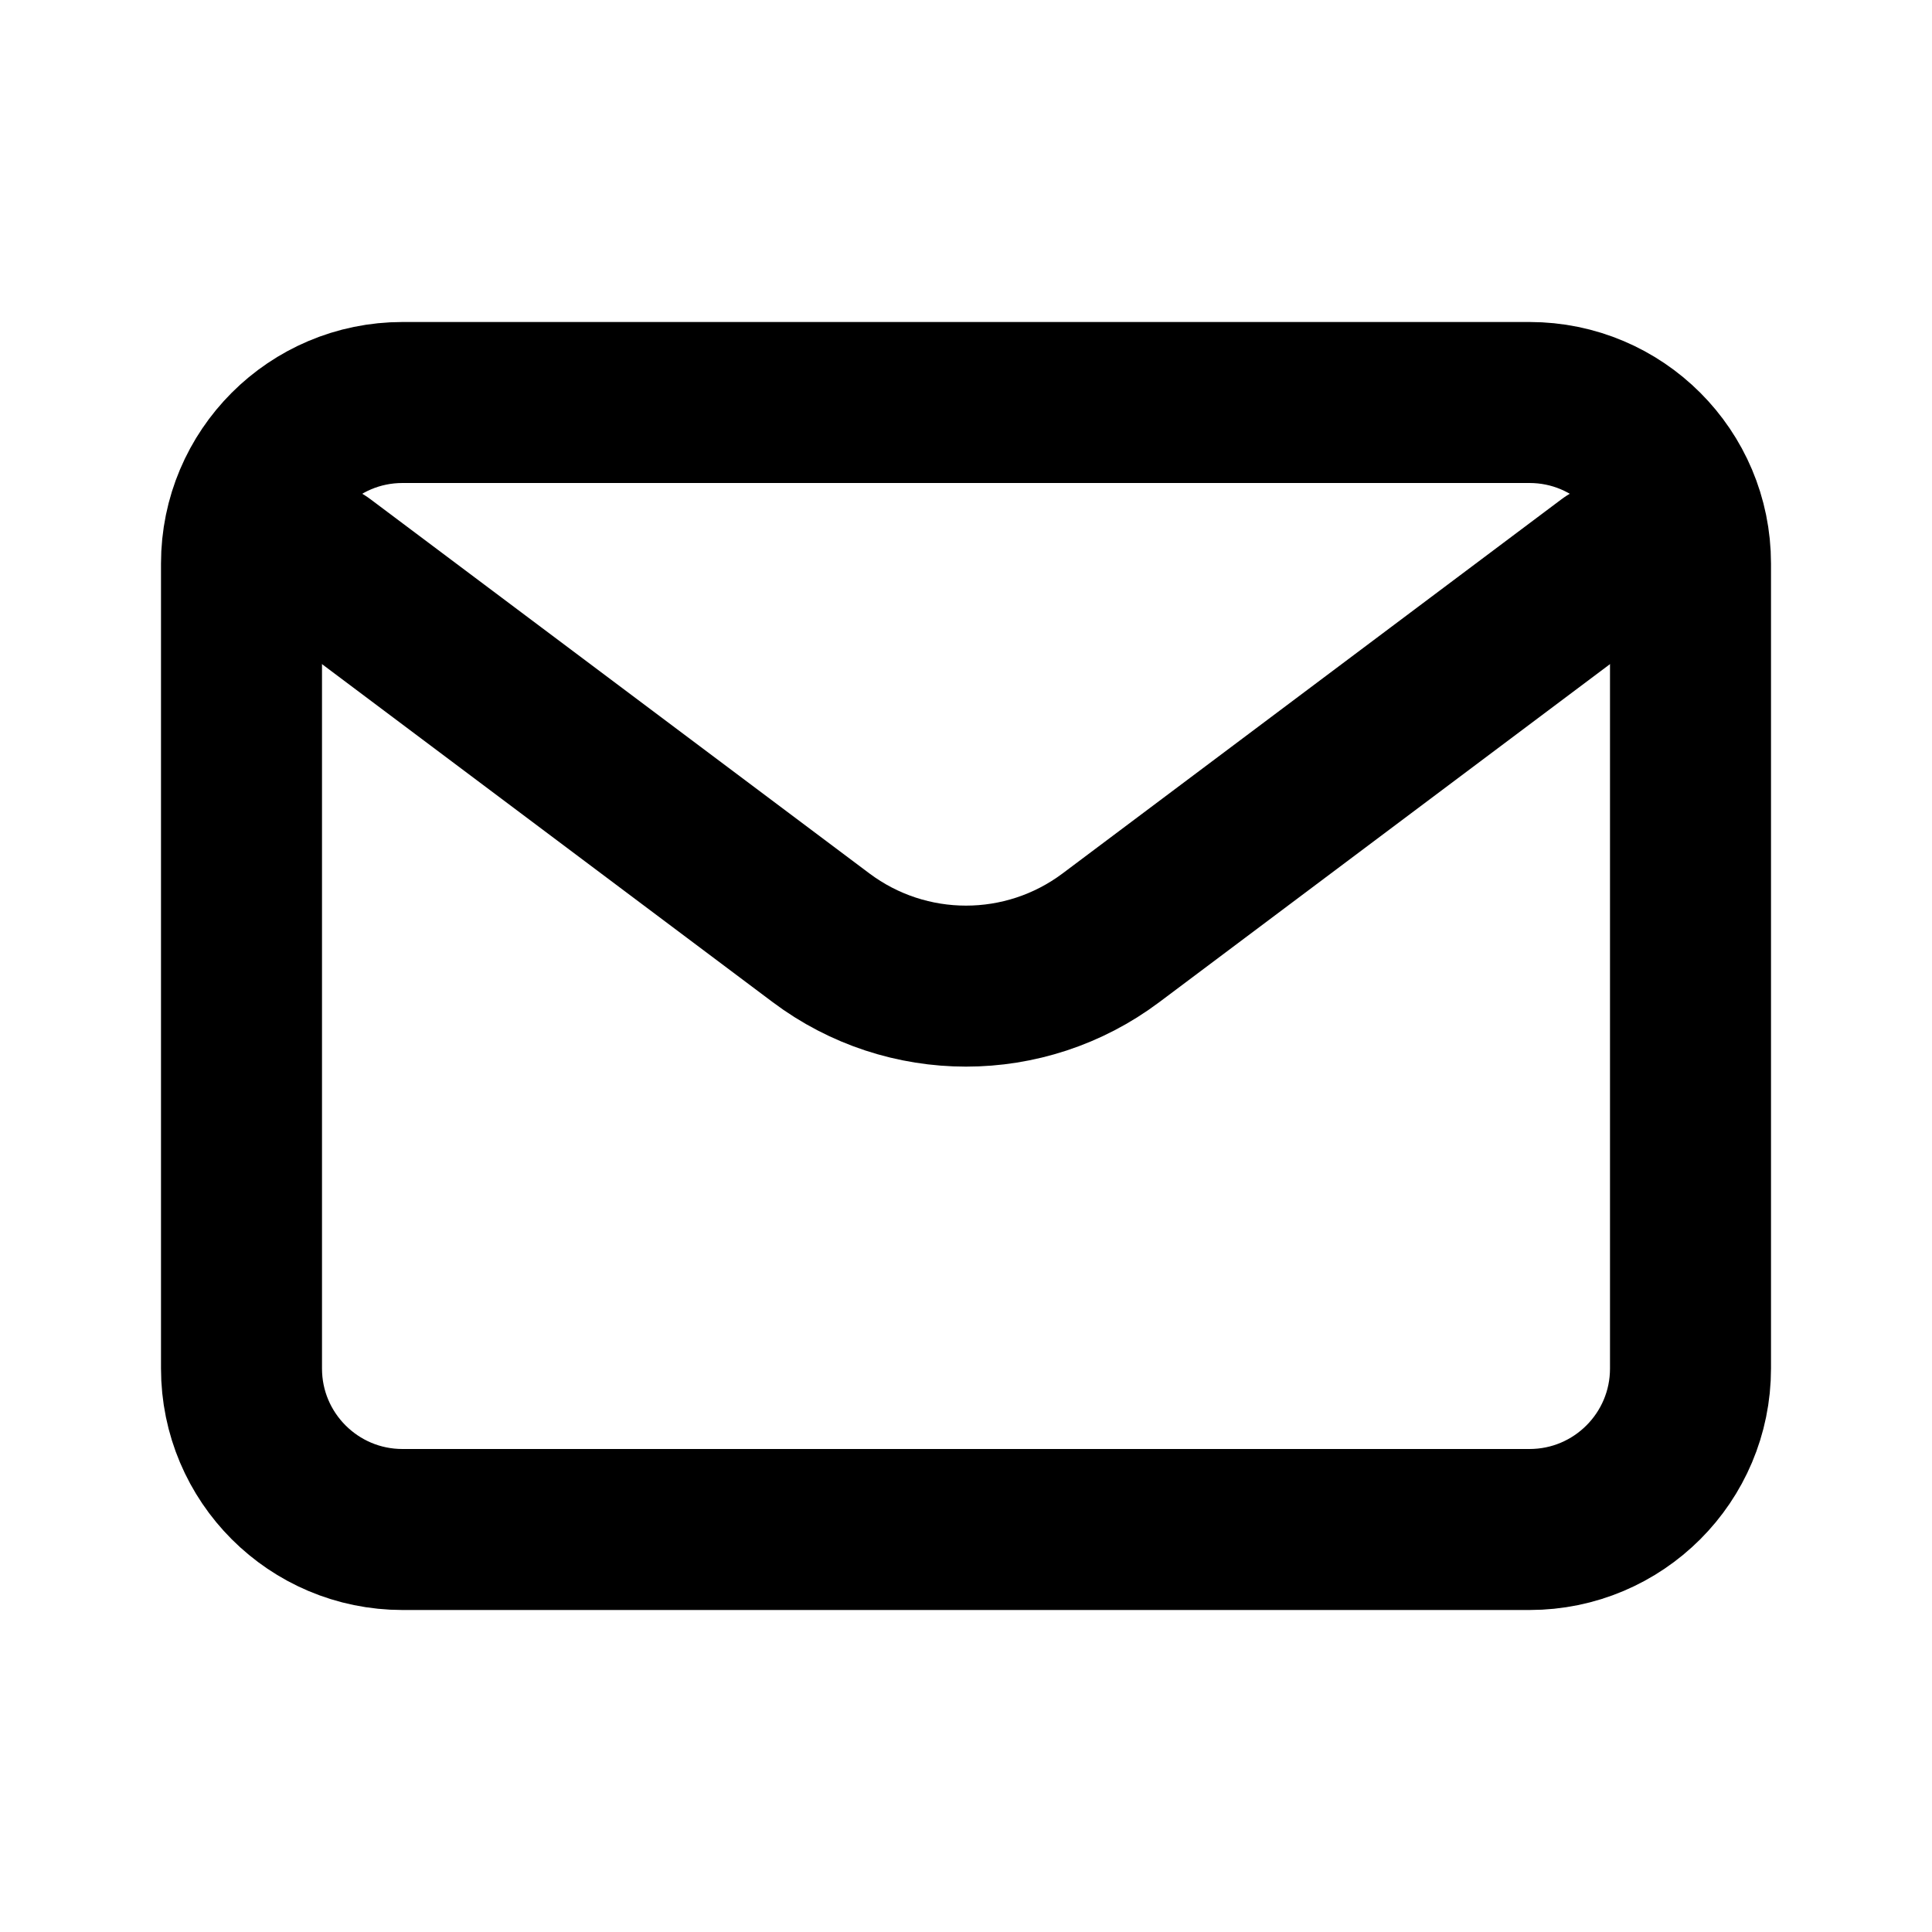
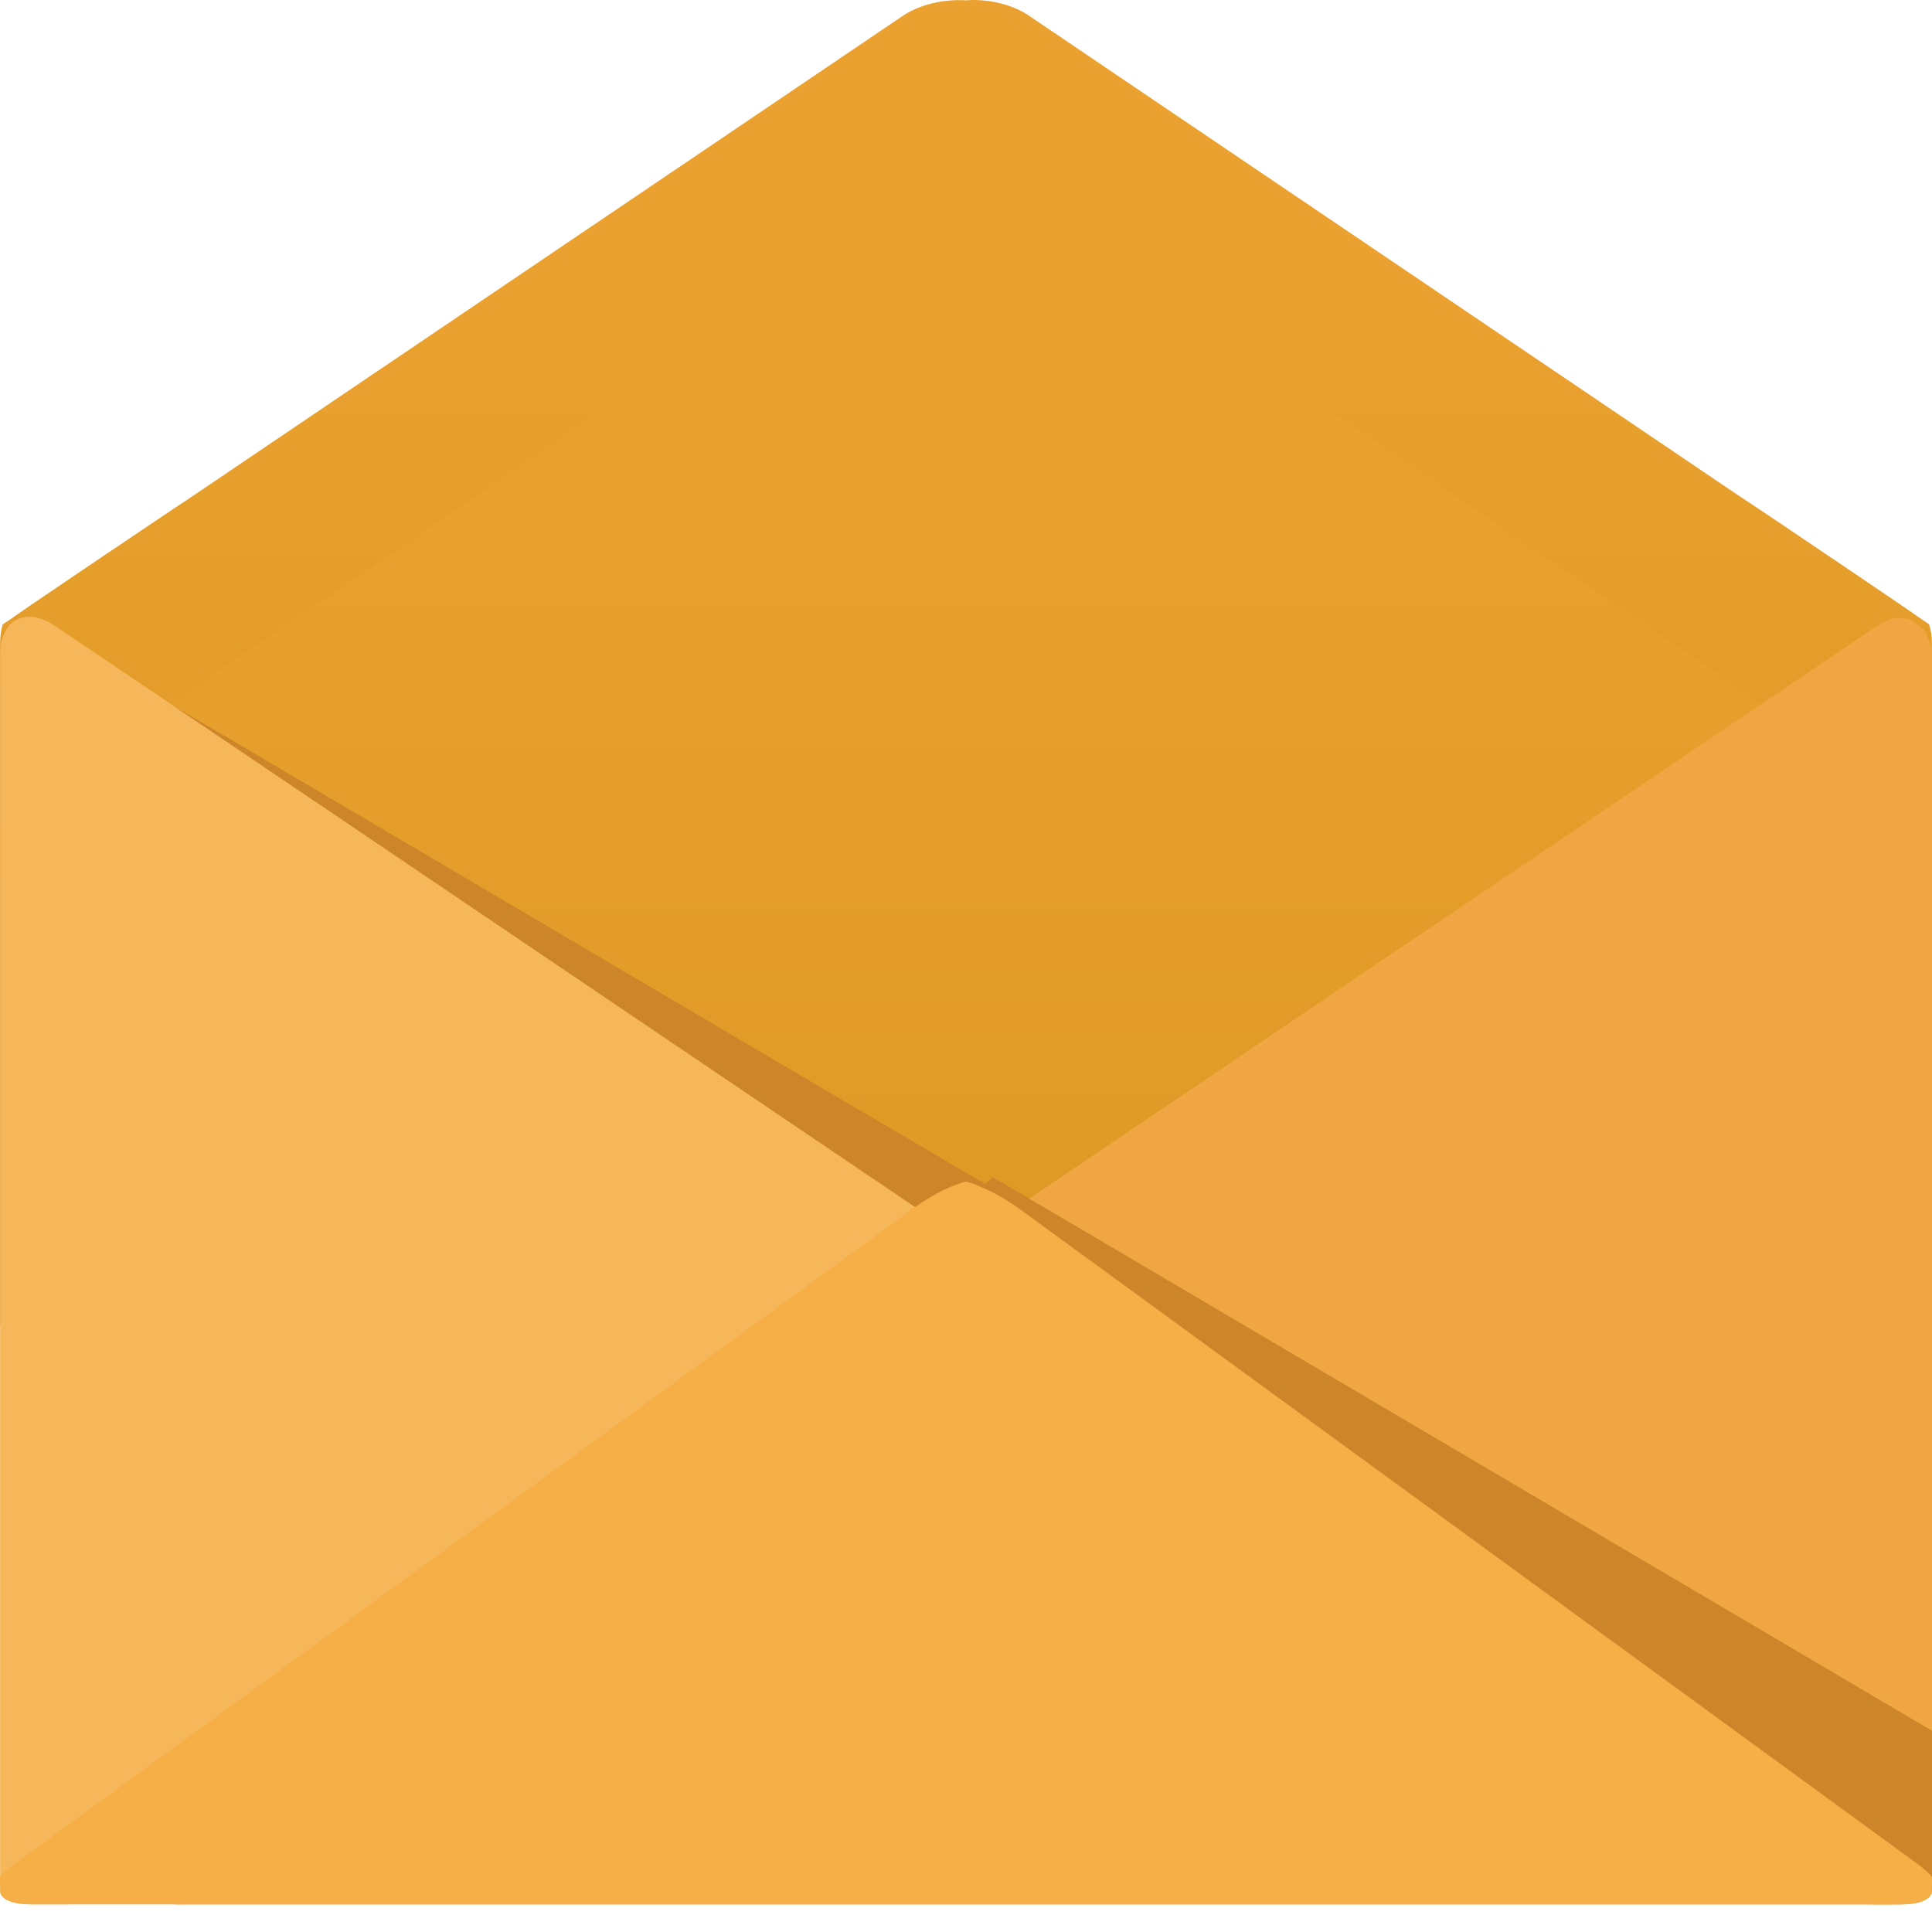
- <svg xmlns="http://www.w3.org/2000/svg" width="800px" height="800px" viewBox="0 0 24 24" fill="none">
-   <path d="M4 7L10.2 11.65C11.267 12.45 12.733 12.45 13.8 11.65L20 7" stroke="#000000" stroke-width="2" stroke-linecap="round" stroke-linejoin="round" />
-   <rect x="3" y="5" width="18" height="14" rx="2" stroke="#000000" stroke-width="2" stroke-linecap="round" />
+ <svg xmlns="http://www.w3.org/2000/svg" height="800px" width="800px" version="1.1" id="_x36_" viewBox="0 0 512 512" xml:space="preserve">
+   <g>
+     <linearGradient id="SVGID_1_" gradientUnits="userSpaceOnUse" x1="256" y1="347.889" x2="256" y2="-8.003553e-011">
+       <stop offset="0" style="stop-color:#DA9621" />
+       <stop offset="0.768" style="stop-color:#EAA12F" />
+     </linearGradient>
+     <path style="fill:url(#SVGID_1_);" d="M511.972,170.467v11.507c-0.6,0.427-1.372,0.937-2.143,1.448l-19.117,13.041   c-1.285,0.853-2.828,1.875-4.371,2.984c-7.973,5.283-18.345,12.358-25.203,16.876L293.376,329.769l-5.315,3.58l-15.602,10.569   c-1.972,1.278-4.286,2.301-6.858,2.983c-1.029,0.34-2.229,0.511-3.343,0.681c-0.172,0.085-0.343,0.085-0.428,0.085   c-1.972,0.256-3.943,0.256-5.83,0.171c-1.886,0.085-3.857,0.085-5.829-0.171c-1.285-0.171-2.572-0.427-3.772-0.767   c-2.572-0.681-4.886-1.705-6.858-2.983l-7.029-4.774l-8.572-5.795L50.862,216.324c-1.886-1.279-4.029-2.728-6.429-4.262   c-6-4.006-13.03-8.779-18.774-12.614c-1.543-1.109-3.086-2.131-4.372-2.984L2.171,183.423c-0.771-0.511-1.543-1.022-2.143-1.448   v-11.507c0-1.96,0.257-3.494,0.686-4.943c0-0.084,0.086-0.084,0.086-0.084c0.429-0.341,0.857-0.597,1.371-0.939l6.172-4.262   l12.944-8.779c8.143-5.454,21.431-14.489,29.574-19.859L239.541,4.007c4.544-2.898,10.544-4.262,16.459-3.921   c0.6,0,1.114-0.085,1.715-0.085h0.086c5.315,0,10.63,1.365,14.659,4.007l188.679,127.594c6.772,4.432,17.059,11.421,25.031,16.792   c1.629,1.107,3.172,2.131,4.543,3.067l12.944,8.779l6.172,4.262c0.514,0.341,0.943,0.597,1.371,0.939   C511.715,166.888,511.972,168.507,511.972,170.467z" />
+     <linearGradient id="SVGID_2_" gradientUnits="userSpaceOnUse" x1="256" y1="398.917" x2="256" y2="51.064">
+       <stop offset="0" style="stop-color:#DA9621" />
+       <stop offset="0.768" style="stop-color:#EAA12F" />
+     </linearGradient>
+     <path style="fill:url(#SVGID_2_);" d="M512,221.49v11.441c-0.625,0.443-1.429,0.976-2.141,1.508l-19.179,13.037   c-8.116,5.41-21.407,14.455-29.524,19.866L272.502,394.875c-2.051,1.33-4.371,2.305-6.868,3.015   c-3.032,0.887-6.422,1.153-9.633,0.975c-3.211,0.178-6.601-0.089-9.633-0.975c-2.498-0.71-4.817-1.685-6.868-3.015L50.845,267.341   c-8.117-5.411-21.408-14.456-29.524-19.866L2.142,234.439c-0.712-0.533-1.516-1.065-2.141-1.508V221.49   c0-1.951,0.268-3.548,0.714-4.966c0-0.089,0.089-0.089,0.089-0.089c0.446-0.355,0.892-0.622,1.337-0.977l6.245-4.257l12.934-8.78   c8.116-5.41,21.407-14.455,29.524-19.866L239.499,55.023c4.549-2.927,10.614-4.258,16.501-3.903   c5.887-0.355,12.042,0.975,16.501,3.903l188.655,127.532c8.117,5.411,21.408,14.456,29.524,19.866l12.934,8.78l6.245,4.257   c0.445,0.355,0.891,0.621,1.337,0.977C511.732,217.853,512,219.539,512,221.49z" />
+     <path style="fill:#CC8529;" d="M262.258,314.513v35.968h-1.029l-11.487,0.767H0.028V173.792c0-1.96,0.257-3.58,0.686-4.944   c0-0.085,0.086-0.085,0.086-0.085c0.943-2.983,2.829-4.688,5.315-5.114l10.716,6.307l5.057,2.983l23.06,13.553l1.2,0.681   l14.659,8.609l166.819,98.359l0.343,0.171l33.089,19.433L262.258,314.513z" />
+     <g>
+       <path style="fill:#F6B75A;" d="M266.715,336.247c0,0.085-1.714,1.279-4.457,3.239c-1.715,1.108-3.858,2.558-6.258,4.262    c-1.2,0.767-2.486,1.619-3.857,2.557l-1.972,1.363l-3.772,2.557l-1.629,1.023l-26.66,17.984c-2.829,1.875-5.658,3.835-8.229,5.626    c-4.886,3.324-8.916,6.051-10.287,6.903c-1.972,1.449-10.201,6.99-18.345,12.529l-44.577,30.088l-0.172,0.171l-0.085,0.085    L27.031,498.447c-1.886,1.279-3.943,2.642-5.915,4.006c-1.115,0.767-2.229,1.449-3.343,2.216H8.515    c-4.972,0-7.801-1.108-8.401-2.983c0-0.085,0-0.085,0-0.085c0-0.341-0.086-0.597,0-1.023c-0.086-0.512-0.086-1.023-0.086-1.62    V173.792c0-1.96,0.257-3.58,0.686-4.944c0-0.085,0.086-0.085,0.086-0.085c0.943-2.983,2.829-4.688,5.315-5.114    c0.771-0.256,1.457-0.256,2.229-0.171c1.886,0.085,4.029,0.938,6.344,2.472l30.346,20.456l1.114,0.767l13.116,8.864    c0.257,0.171,0.514,0.341,0.771,0.512c8.058,5.455,20.745,14.064,28.632,19.348l153.446,103.729    c0.172,0.085,0.343,0.171,0.429,0.256c0.257,0.171,0.514,0.341,0.771,0.512c2.057,1.363,4.029,2.728,5.829,3.92    c3.001,1.96,5.401,3.665,6.858,4.688c0.857,0.512,1.458,0.852,1.543,0.937c0.343,0.255,2.486,1.705,4.715,3.324    c0.086,0,0.086,0.085,0.171,0.085C264.744,334.968,266.715,336.161,266.715,336.247z" />
+       <g>
+         <path style="fill:#F0A642;" d="M511.865,171.974c0.074,1,0.134,2.92,0.134,4.267v320.232c0,1.347,0,2.708,0,3.025     c0,0.317-0.089,1.248-0.089,1.419c0,0.171,0,0.311,0,0.666c0,0,0,0.02,0,0.044c0,0.024-0.783,0.723-1.74,1.551     c-0.957,0.829-7.747,1.507-9.094,1.507h-4.378c-1.347,0-3.365-0.612-4.486-1.359l-5.204-3.489     c-1.12-0.748-2.95-1.976-4.066-2.731L332.776,395.641c-1.116-0.754-2.942-1.988-4.058-2.742l-14.324-9.753     c-1.112-0.76-2.935-1.999-4.05-2.754l-14.412-9.754c-1.113-0.758-2.938-1.994-4.055-2.747l-24.216-16.33     c-1.117-0.753-2.944-1.984-4.062-2.736l-1.734-1.167c-1.117-0.752-2.95-1.976-4.072-2.72c0,0-0.635-0.421-1.795-1.219     c-6.155-4.257-10.704-7.362-10.704-7.451c0-0.089,1.963-1.329,4.282-2.926c2.318-1.597,2.885-1.986,2.885-1.986     c1.111-0.762,2.161-1.484,2.332-1.607c0.172-0.122,2.109-1.383,3.214-2.152c0,0,5.125-3.567,10.657-7.204     c0.268-0.178,0.268-0.178,0.268-0.178c0.294-0.195,0.595-0.394,0.668-0.443c0.073-0.049,0.954-0.617,1.74-1.153     c0.785-0.536,2.341-1.592,3.457-2.346l146.508-98.984c1.116-0.754,2.941-1.989,4.056-2.745l25.377-17.123     c1.117-0.753,2.944-1.985,4.06-2.739l40.451-27.324c1.116-0.754,3-1.892,4.187-2.529c0,0,1.065-0.637,2.169-0.881     c1.104-0.244,3.079-0.189,4.389,0.123l3.792,2.662C510.562,167.836,511.791,170.974,511.865,171.974z" />
+       </g>
+     </g>
+     <path style="fill:#CC8529;" d="M511.999,458.657v40.265c0,0.62,0,1.153-0.089,1.685c0.089,0.355,0,0.621,0,0.976c0,0,0,0,0,0.089   c-0.625,1.862-3.48,3.014-8.385,3.014H46.383l90.001-80.084l0.089-0.089l112.657-100.216l10.972-9.668l2.942-2.661l9.723,5.677   L511.999,458.657z" />
+     <path style="fill:#F6AF47;" d="M511.999,497.414v1.508c0,0.62,0,1.153-0.089,1.685c0.089,0.355,0,0.621,0,0.976c0,0,0,0,0,0.089   c-0.625,1.862-3.48,3.014-8.385,3.014H8.474c-4.905,0-7.76-1.152-8.385-3.014c0-0.089,0-0.089,0-0.089c0-0.355-0.089-0.621,0-0.976   C0,500.075,0,499.542,0,498.922v-1.508c0.803-1.064,1.963-2.128,3.479-3.193L241.549,320.57c0.089,0,0.089-0.088,0.179-0.176   c0.268-0.178,0.536-0.355,0.803-0.532c4.905-3.46,9.901-5.855,13.469-6.74c1.249,0.354,2.586,0.797,4.104,1.507   c2.854,1.153,6.154,3.016,9.365,5.233c0.356,0.265,0.624,0.443,0.981,0.708l238.069,173.651   C510.035,495.374,511.195,496.438,511.999,497.414z" />
+   </g>
</svg>
